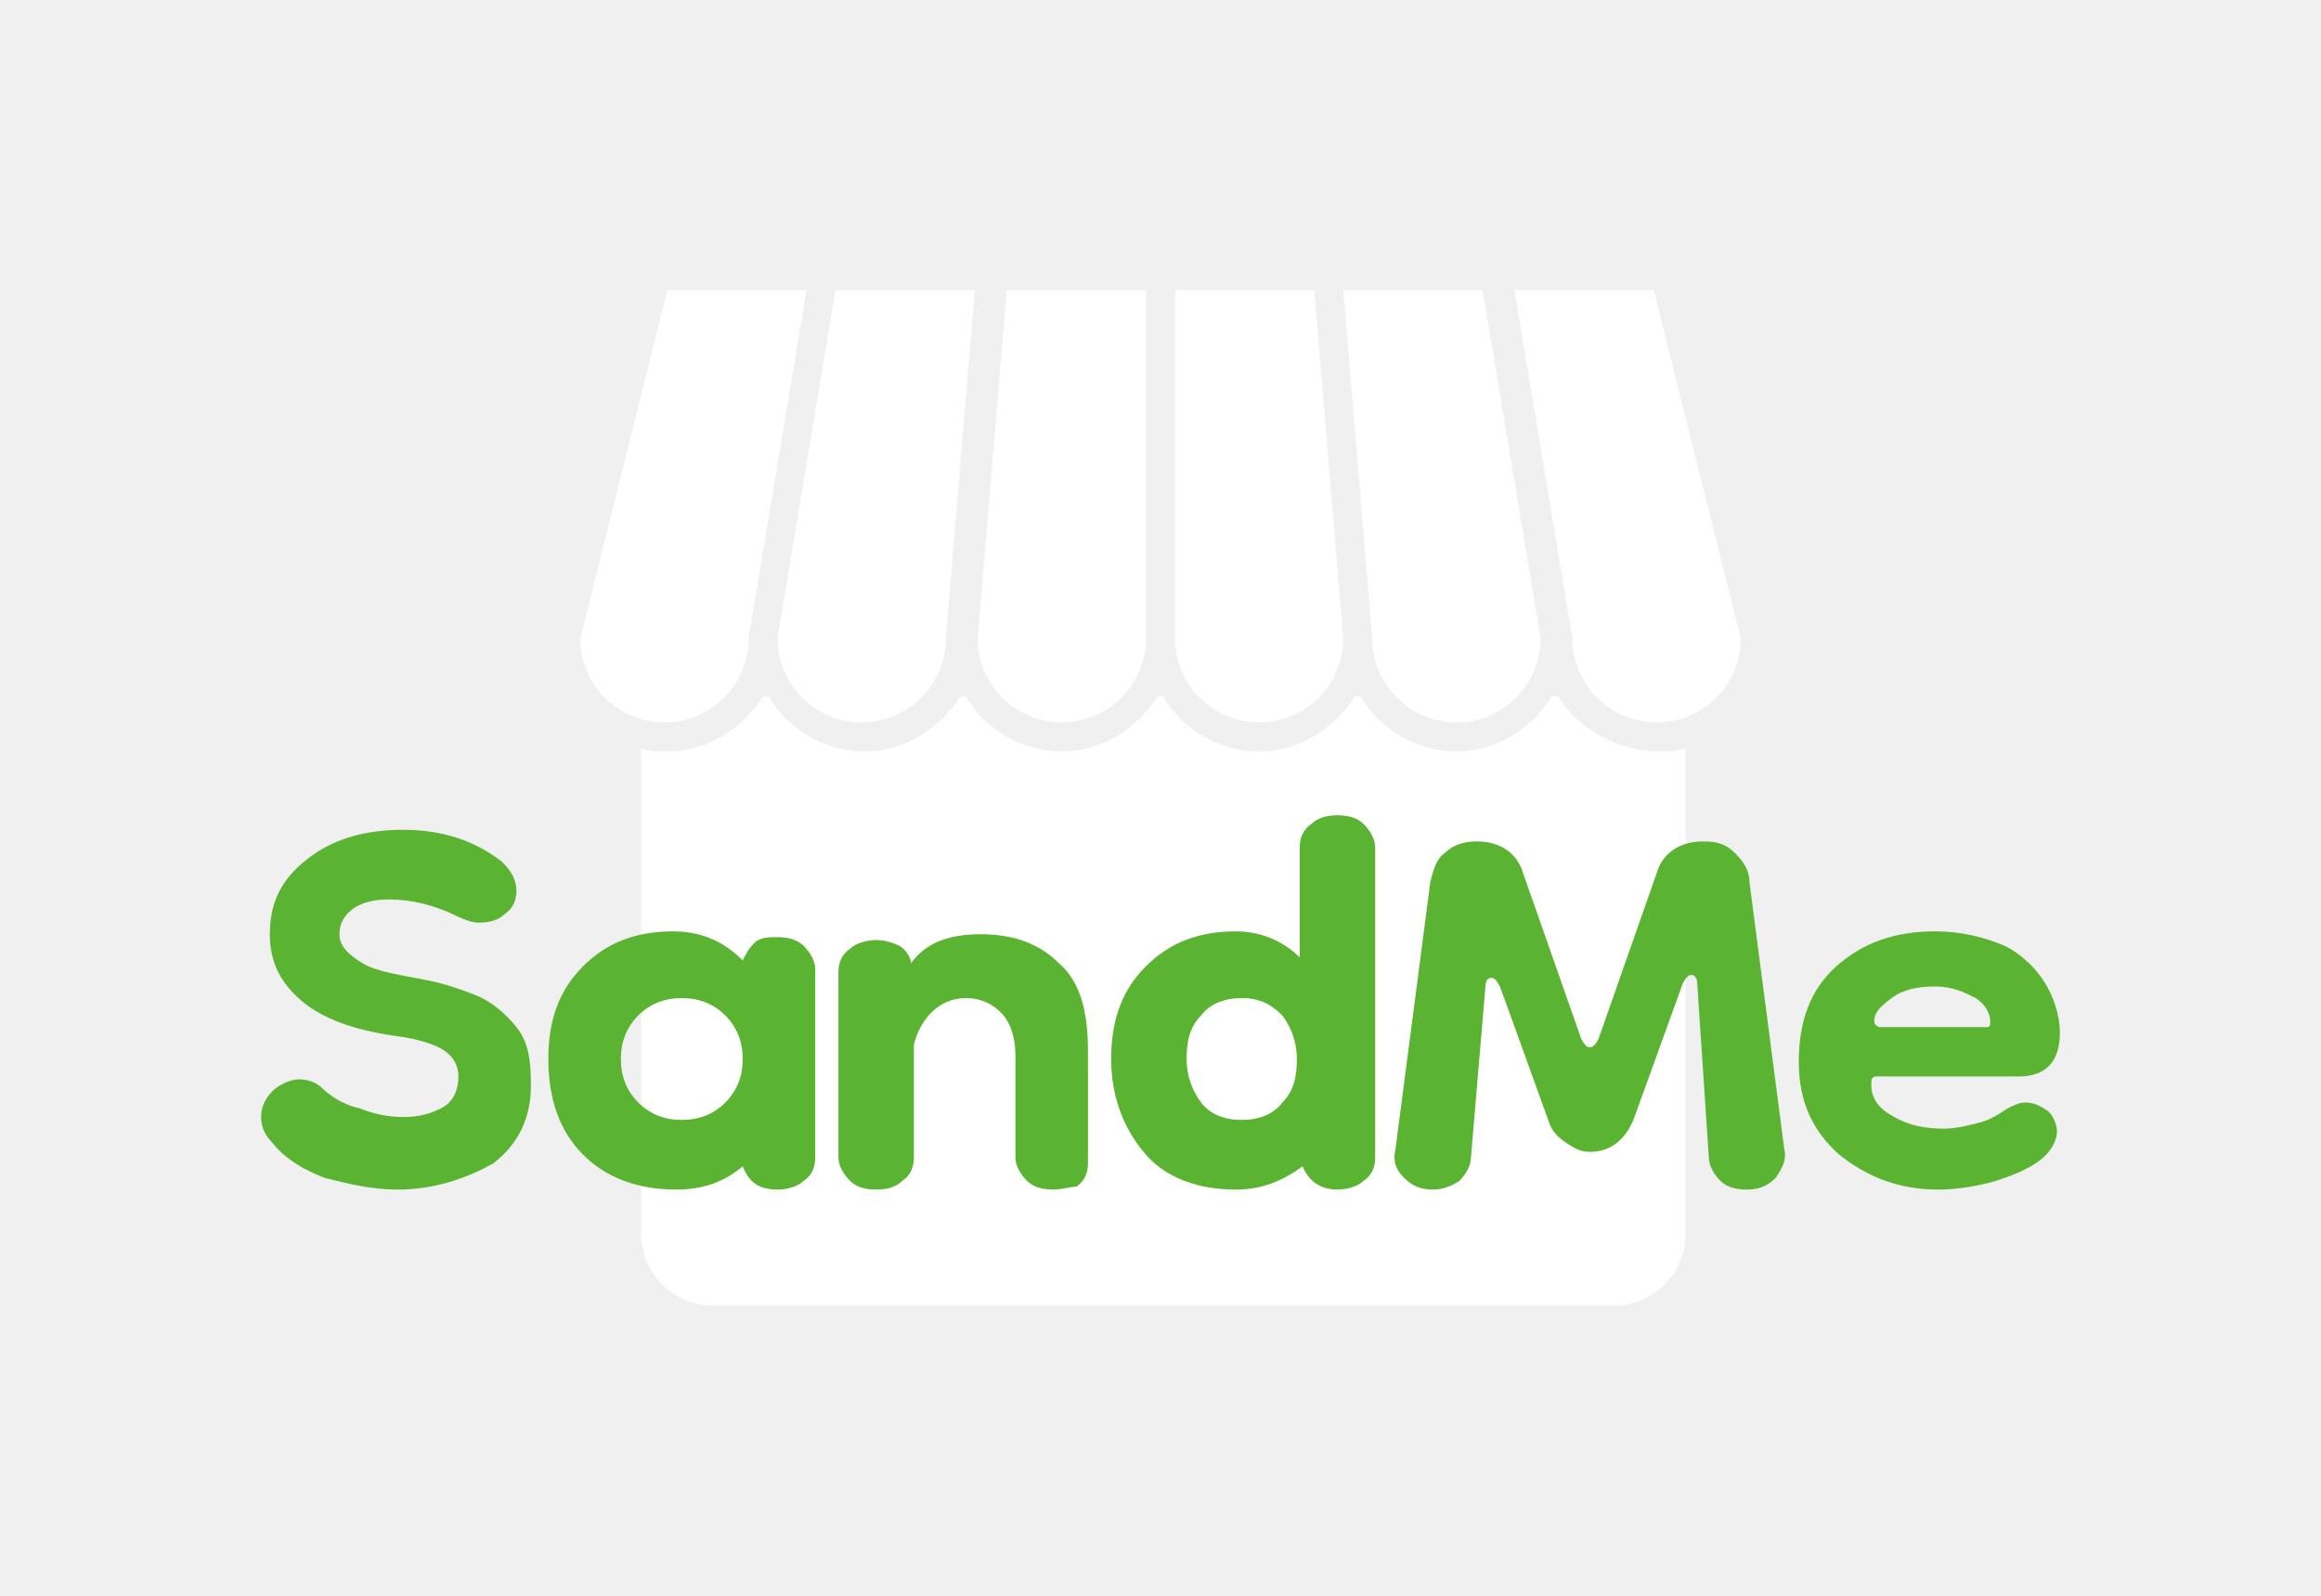
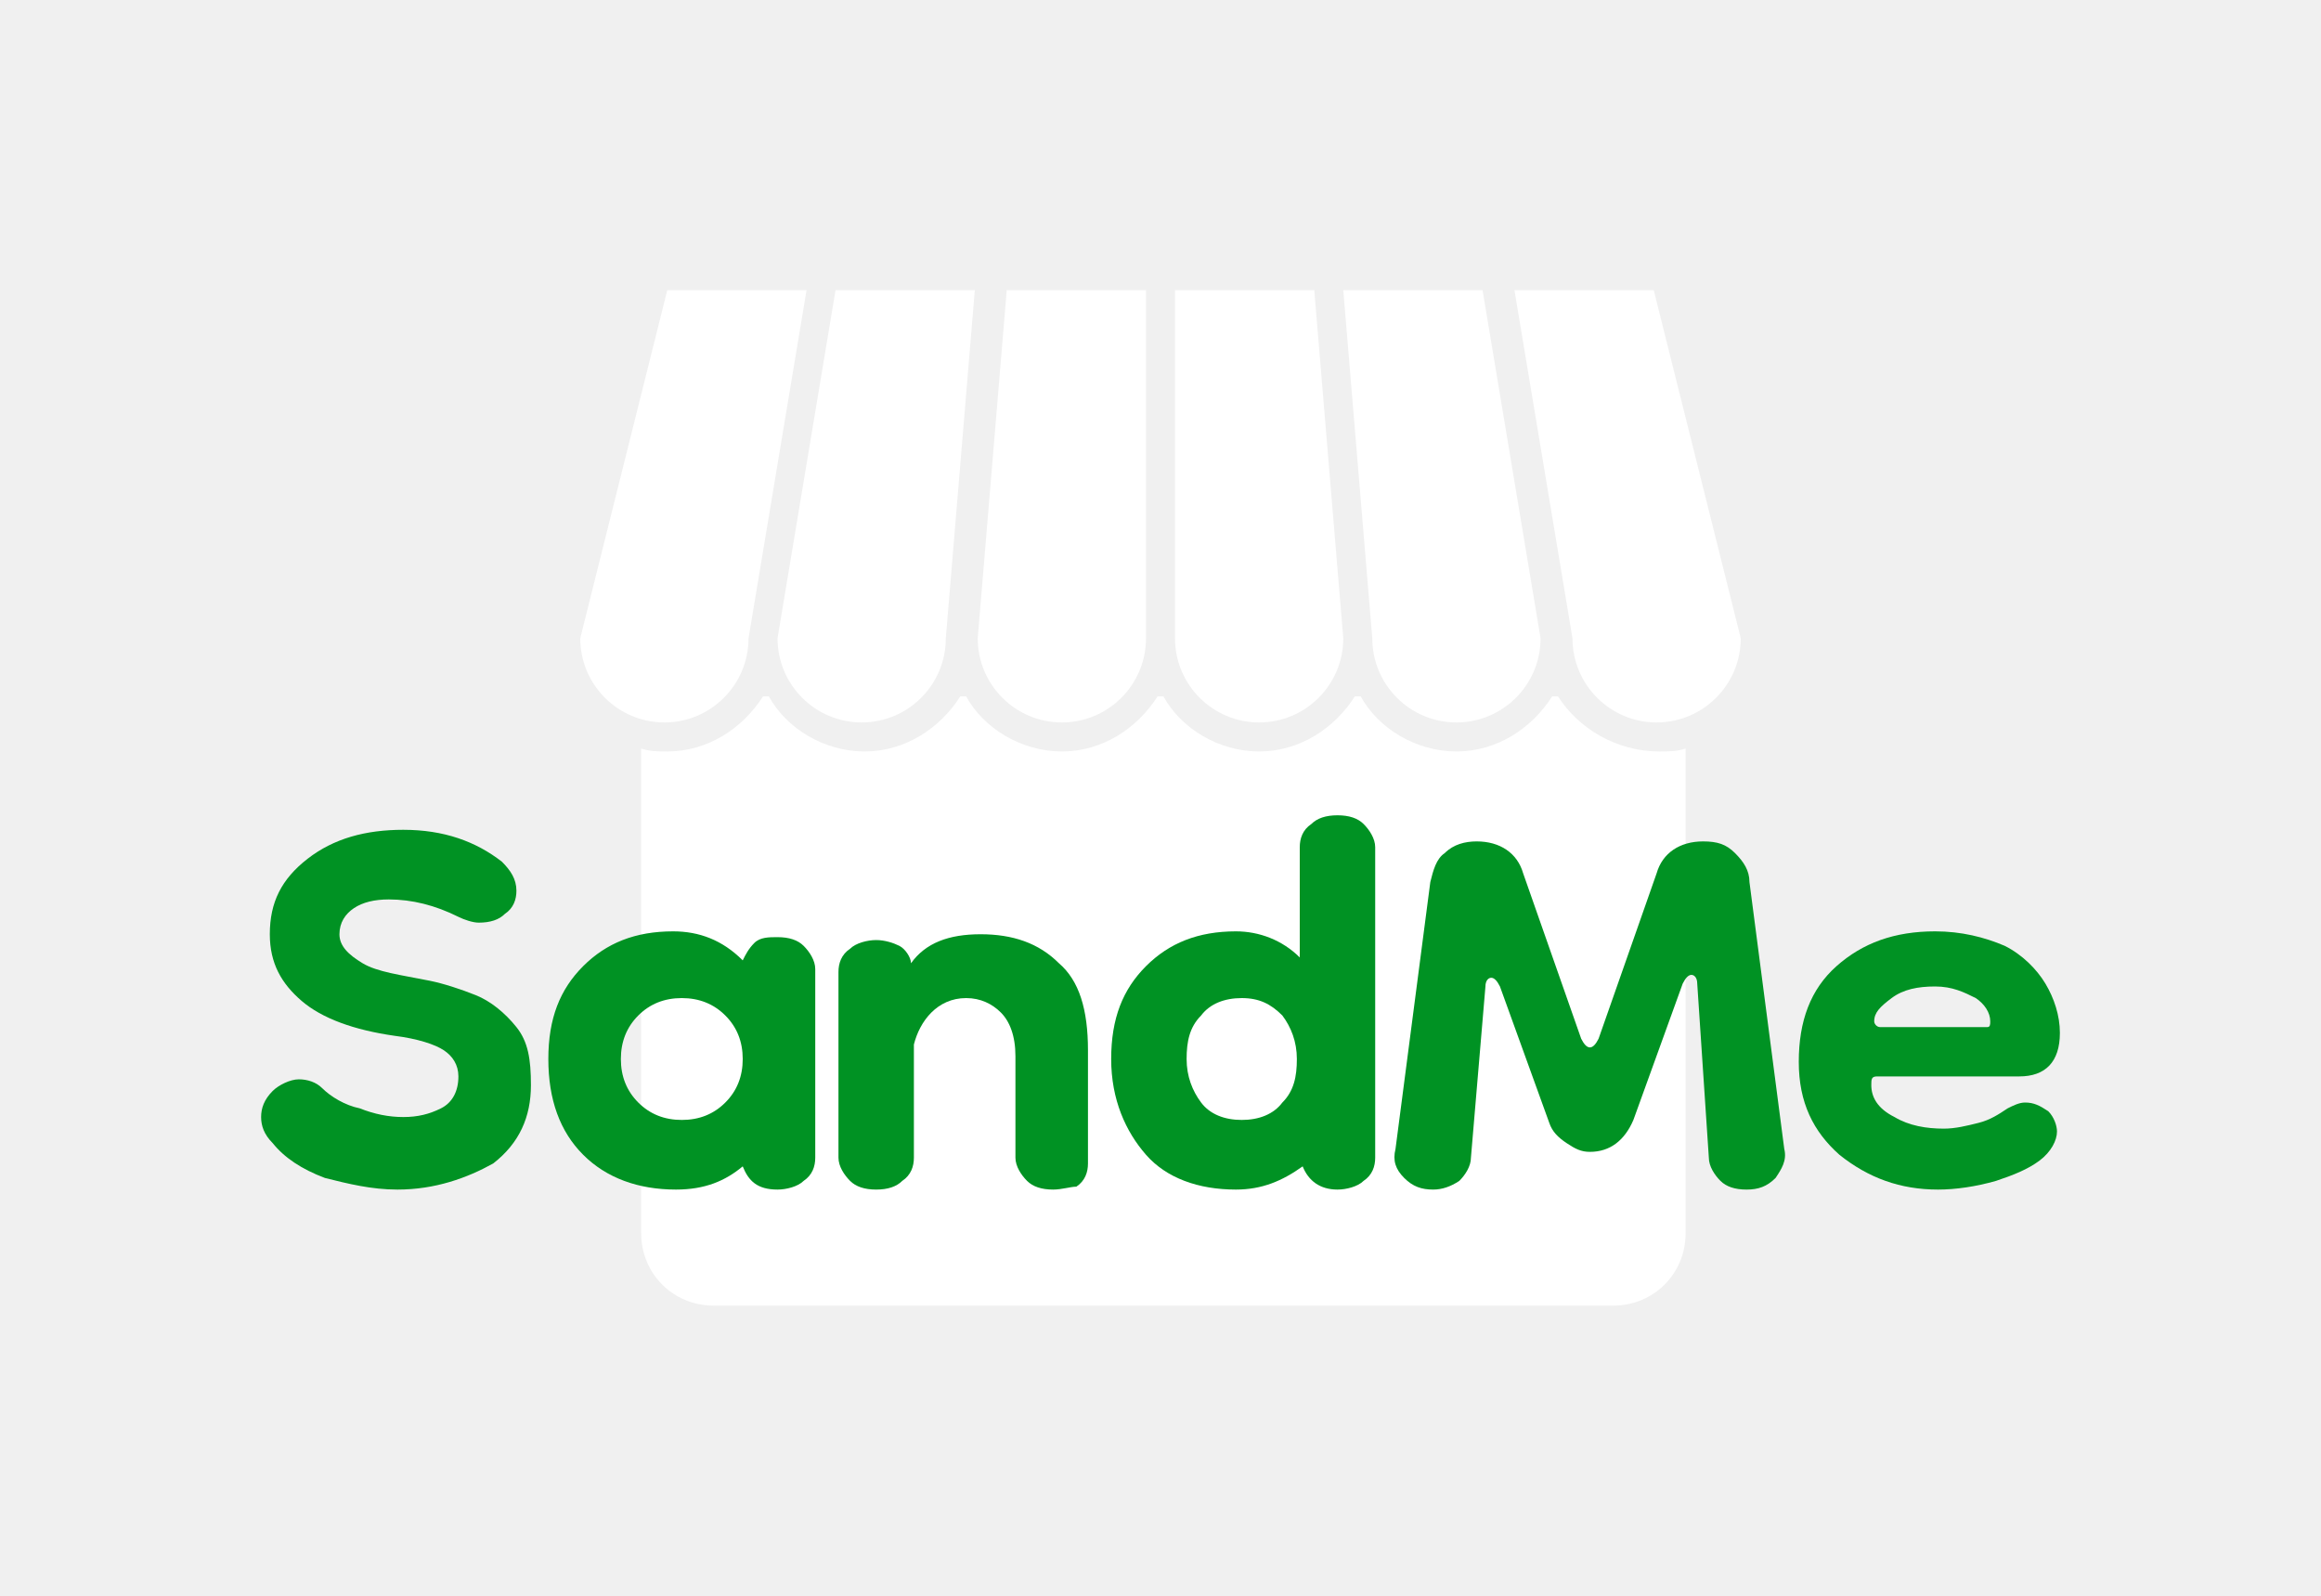
<svg xmlns="http://www.w3.org/2000/svg" version="1.1" id="Layer_1" x="0px" y="0px" viewBox="0 0 80 55" style="enable-background:new 0 0 80 55;" xml:space="preserve">
  <style type="text/css">
	.st0{fill:#FFFFFF;}
- 	.st1{fill:#5BB431;}
+ 	.st1{fill:#009223;}
</style>
  <g>
-     <path class="st0" d="M53.7,24h-0.2c-0.7,1.1-1.9,1.9-3.3,1.9s-2.7-0.8-3.3-1.9h-0.2c-0.7,1.1-1.9,1.9-3.3,1.9   c-1.4,0-2.7-0.8-3.3-1.9h-0.2c-0.7,1.1-1.9,1.9-3.3,1.9s-2.7-0.8-3.3-1.9h-0.2c-0.7,1.1-1.9,1.9-3.3,1.9c-1.4,0-2.7-0.8-3.3-1.9   h-0.2c-0.7,1.1-1.9,1.9-3.3,1.9c-0.3,0-0.6,0-0.9-0.1v16.7c0,1.4,1.1,2.5,2.5,2.5h31c1.4,0,2.5-1.1,2.5-2.5V25.8   c-0.3,0.1-0.6,0.1-0.9,0.1C55.7,25.9,54.4,25.1,53.7,24z" />
+     <path class="st0" d="M53.7,24h-0.2c-0.7,1.1-1.9,1.9-3.3,1.9s-2.7-0.8-3.3-1.9h-0.2c-0.7,1.1-1.9,1.9-3.3,1.9   c-1.4,0-2.7-0.8-3.3-1.9h-0.2c-0.7,1.1-1.9,1.9-3.3,1.9s-2.7-0.8-3.3-1.9h-0.2c-0.7,1.1-1.9,1.9-3.3,1.9s-2.7-0.8-3.3-1.9h-0.2   c-0.7,1.1-1.9,1.9-3.3,1.9c-0.3,0-0.6,0-0.9-0.1v16.7c0,1.4,1.1,2.5,2.5,2.5h31c1.4,0,2.5-1.1,2.5-2.5V25.8   c-0.3,0.1-0.6,0.1-0.9,0.1C55.7,25.9,54.4,25.1,53.7,24z" />
    <g>
      <g>
-         <path class="st0" d="M40.5,22c0,1.6,1.3,2.9,2.9,2.9c1.6,0,2.9-1.3,2.9-2.9l-1-12h-4.8V22z" />
+         <path class="st0" d="M40.5,22c0,1.6,1.3,2.9,2.9,2.9c1.6,0,2.9-1.3,2.9-2.9l-1-12h-4.8C40.5,10,40.5,22,40.5,22z" />
      </g>
      <g>
-         <path class="st0" d="M20,22c0,1.6,1.3,2.9,2.9,2.9c1.6,0,2.9-1.3,2.9-2.9l2-12H23L20,22z" />
+         <path class="st0" d="M20,22c0,1.6,1.3,2.9,2.9,2.9s2.9-1.3,2.9-2.9l2-12H23L20,22z" />
      </g>
      <g>
        <path class="st0" d="M47.3,22L47.3,22c0,1.6,1.3,2.9,2.9,2.9s2.9-1.3,2.9-2.9l-2-12h-4.8L47.3,22z" />
      </g>
      <g>
-         <path class="st0" d="M26.8,22c0,1.6,1.3,2.9,2.9,2.9s2.9-1.3,2.9-2.9h0l1-12h-4.8L26.8,22z" />
+         <path class="st0" d="M26.8,22c0,1.6,1.3,2.9,2.9,2.9s2.9-1.3,2.9-2.9l0,0l1-12h-4.8L26.8,22z" />
      </g>
      <g>
        <path class="st0" d="M33.7,22c0,1.6,1.3,2.9,2.9,2.9c1.6,0,2.9-1.3,2.9-2.9V10h-4.8L33.7,22z" />
      </g>
      <g>
        <path class="st0" d="M52.2,10l2,12c0,1.6,1.3,2.9,2.9,2.9c1.6,0,2.9-1.3,2.9-2.9l-3-12H52.2z" />
      </g>
    </g>
    <g>
-       <path class="st1" d="M13.7,41c-0.9,0-1.7-0.2-2.5-0.4c-0.8-0.3-1.4-0.7-1.8-1.2C9.1,39.1,9,38.8,9,38.5c0-0.3,0.1-0.6,0.4-0.9    c0.2-0.2,0.6-0.4,0.9-0.4c0.3,0,0.6,0.1,0.8,0.3c0.3,0.3,0.8,0.6,1.3,0.7c0.5,0.2,1,0.3,1.5,0.3c0.5,0,0.9-0.1,1.3-0.3    s0.6-0.6,0.6-1.1c0-0.4-0.2-0.7-0.5-0.9c-0.3-0.2-0.9-0.4-1.7-0.5c-1.4-0.2-2.5-0.6-3.2-1.2c-0.7-0.6-1.1-1.3-1.1-2.3    c0-1.1,0.4-1.9,1.3-2.6s2-1,3.3-1c1.4,0,2.5,0.4,3.4,1.1c0.3,0.3,0.5,0.6,0.5,1c0,0.3-0.1,0.6-0.4,0.8c-0.2,0.2-0.5,0.3-0.9,0.3    c-0.2,0-0.5-0.1-0.7-0.2C15,31.2,14.2,31,13.4,31c-0.5,0-0.9,0.1-1.2,0.3c-0.3,0.2-0.5,0.5-0.5,0.9c0,0.4,0.3,0.7,0.8,1    s1.3,0.4,2.3,0.6c0.5,0.1,1.1,0.3,1.6,0.5c0.5,0.2,1,0.6,1.4,1.1c0.4,0.5,0.5,1.1,0.5,2c0,1.1-0.4,2-1.3,2.7    C16.1,40.6,15,41,13.7,41z" />
-       <path class="st1" d="M23.3,41c-1.3,0-2.4-0.4-3.2-1.2c-0.8-0.8-1.2-1.9-1.2-3.3s0.4-2.4,1.2-3.2c0.8-0.8,1.8-1.2,3.1-1.2    c0.9,0,1.7,0.3,2.4,1c0.1-0.2,0.2-0.4,0.4-0.6s0.5-0.2,0.8-0.2c0.4,0,0.7,0.1,0.9,0.3c0.2,0.2,0.4,0.5,0.4,0.8v6.5    c0,0.3-0.1,0.6-0.4,0.8c-0.2,0.2-0.6,0.3-0.9,0.3c-0.7,0-1-0.3-1.2-0.8C25,40.7,24.3,41,23.3,41z M23.5,38.6    c0.6,0,1.1-0.2,1.5-0.6s0.6-0.9,0.6-1.5c0-0.6-0.2-1.1-0.6-1.5c-0.4-0.4-0.9-0.6-1.5-0.6c-0.6,0-1.1,0.2-1.5,0.6    c-0.4,0.4-0.6,0.9-0.6,1.5c0,0.6,0.2,1.1,0.6,1.5S22.9,38.6,23.5,38.6z" />
-       <path class="st1" d="M36.3,41c-0.4,0-0.7-0.1-0.9-0.3c-0.2-0.2-0.4-0.5-0.4-0.8v-3.5c0-0.7-0.2-1.2-0.5-1.5    c-0.3-0.3-0.7-0.5-1.2-0.5c-0.5,0-0.9,0.2-1.2,0.5c-0.3,0.3-0.5,0.7-0.6,1.1v3.9c0,0.3-0.1,0.6-0.4,0.8c-0.2,0.2-0.5,0.3-0.9,0.3    c-0.4,0-0.7-0.1-0.9-0.3c-0.2-0.2-0.4-0.5-0.4-0.8v-6.4c0-0.3,0.1-0.6,0.4-0.8c0.2-0.2,0.6-0.3,0.9-0.3c0.3,0,0.6,0.1,0.8,0.2    s0.4,0.4,0.4,0.6c0.5-0.7,1.3-1,2.4-1c1.1,0,2,0.3,2.7,1c0.7,0.6,1,1.6,1,3v3.9c0,0.3-0.1,0.6-0.4,0.8C36.9,40.9,36.6,41,36.3,41z    " />
-       <path class="st1" d="M42.6,41c-1.3,0-2.4-0.4-3.1-1.2s-1.2-1.9-1.2-3.3s0.4-2.4,1.2-3.2c0.8-0.8,1.8-1.2,3.1-1.2    c0.8,0,1.6,0.3,2.2,0.9v-3.8c0-0.3,0.1-0.6,0.4-0.8c0.2-0.2,0.5-0.3,0.9-0.3c0.4,0,0.7,0.1,0.9,0.3c0.2,0.2,0.4,0.5,0.4,0.8v10.7    c0,0.3-0.1,0.6-0.4,0.8c-0.2,0.2-0.6,0.3-0.9,0.3c-0.6,0-1-0.3-1.2-0.8C44.2,40.7,43.5,41,42.6,41z M42.8,38.6    c0.6,0,1.1-0.2,1.4-0.6c0.4-0.4,0.5-0.9,0.5-1.5c0-0.6-0.2-1.1-0.5-1.5c-0.4-0.4-0.8-0.6-1.4-0.6s-1.1,0.2-1.4,0.6    c-0.4,0.4-0.5,0.9-0.5,1.5c0,0.6,0.2,1.1,0.5,1.5C41.7,38.4,42.2,38.6,42.8,38.6z" />
-       <path class="st1" d="M49.4,41c-0.4,0-0.7-0.1-1-0.4c-0.3-0.3-0.4-0.6-0.3-1l1.2-9.2c0.1-0.4,0.2-0.8,0.5-1    c0.3-0.3,0.7-0.4,1.1-0.4c0.8,0,1.4,0.4,1.6,1.1l2,5.7c0.1,0.2,0.2,0.3,0.3,0.3c0.1,0,0.2-0.1,0.3-0.3l2-5.7    c0.2-0.7,0.8-1.1,1.6-1.1c0.5,0,0.8,0.1,1.1,0.4c0.3,0.3,0.5,0.6,0.5,1l1.2,9.2c0.1,0.4-0.1,0.7-0.3,1c-0.3,0.3-0.6,0.4-1,0.4    c-0.4,0-0.7-0.1-0.9-0.3c-0.2-0.2-0.4-0.5-0.4-0.8l-0.4-6c0-0.2-0.1-0.3-0.2-0.3c-0.1,0-0.2,0.1-0.3,0.3l-1.7,4.7    c-0.3,0.7-0.8,1.1-1.5,1.1c-0.3,0-0.5-0.1-0.8-0.3s-0.5-0.4-0.6-0.7l-1.7-4.7c-0.1-0.2-0.2-0.3-0.3-0.3c-0.1,0-0.2,0.1-0.2,0.3    l-0.5,5.9c0,0.3-0.2,0.6-0.4,0.8C50,40.9,49.7,41,49.4,41z" />
-       <path class="st1" d="M66.8,41c-1.3,0-2.4-0.4-3.4-1.2c-0.9-0.8-1.4-1.8-1.4-3.2c0-1.4,0.4-2.5,1.3-3.3c0.9-0.8,2-1.2,3.4-1.2    c0.9,0,1.7,0.2,2.4,0.5c0.6,0.3,1.1,0.8,1.4,1.3c0.3,0.5,0.5,1.1,0.5,1.7c0,1-0.5,1.5-1.4,1.5h-4.9c-0.2,0-0.2,0.1-0.2,0.3    c0,0.4,0.2,0.8,0.8,1.1c0.5,0.3,1.1,0.4,1.7,0.4c0.4,0,0.8-0.1,1.2-0.2c0.4-0.1,0.7-0.3,1-0.5c0.2-0.1,0.4-0.2,0.6-0.2    c0.3,0,0.5,0.1,0.8,0.3c0.2,0.2,0.3,0.5,0.3,0.7c0,0.3-0.2,0.7-0.6,1c-0.4,0.3-0.9,0.5-1.5,0.7C68.1,40.9,67.4,41,66.8,41z     M68.3,35.4c0,0,0.1,0,0.2,0c0.1,0,0.1-0.1,0.1-0.2c0-0.3-0.2-0.6-0.5-0.8c-0.4-0.2-0.8-0.4-1.4-0.4c-0.6,0-1.1,0.1-1.5,0.4    c-0.4,0.3-0.6,0.5-0.6,0.8c0,0.1,0.1,0.2,0.2,0.2H68.3z" />
+       <path class="st1" d="M13.7,41c-0.9,0-1.7-0.2-2.5-0.4c-0.8-0.3-1.4-0.7-1.8-1.2C9.1,39.1,9,38.8,9,38.5s0.1-0.6,0.4-0.9    c0.2-0.2,0.6-0.4,0.9-0.4c0.3,0,0.6,0.1,0.8,0.3c0.3,0.3,0.8,0.6,1.3,0.7c0.5,0.2,1,0.3,1.5,0.3s0.9-0.1,1.3-0.3s0.6-0.6,0.6-1.1    c0-0.4-0.2-0.7-0.5-0.9s-0.9-0.4-1.7-0.5c-1.4-0.2-2.5-0.6-3.2-1.2c-0.7-0.6-1.1-1.3-1.1-2.3c0-1.1,0.4-1.9,1.3-2.6s2-1,3.3-1    c1.4,0,2.5,0.4,3.4,1.1c0.3,0.3,0.5,0.6,0.5,1c0,0.3-0.1,0.6-0.4,0.8c-0.2,0.2-0.5,0.3-0.9,0.3c-0.2,0-0.5-0.1-0.7-0.2    C15,31.2,14.2,31,13.4,31c-0.5,0-0.9,0.1-1.2,0.3c-0.3,0.2-0.5,0.5-0.5,0.9s0.3,0.7,0.8,1s1.3,0.4,2.3,0.6    c0.5,0.1,1.1,0.3,1.6,0.5c0.5,0.2,1,0.6,1.4,1.1s0.5,1.1,0.5,2c0,1.1-0.4,2-1.3,2.7C16.1,40.6,15,41,13.7,41z" />
+       <path class="st1" d="M23.3,41c-1.3,0-2.4-0.4-3.2-1.2c-0.8-0.8-1.2-1.9-1.2-3.3s0.4-2.4,1.2-3.2c0.8-0.8,1.8-1.2,3.1-1.2    c0.9,0,1.7,0.3,2.4,1c0.1-0.2,0.2-0.4,0.4-0.6s0.5-0.2,0.8-0.2c0.4,0,0.7,0.1,0.9,0.3c0.2,0.2,0.4,0.5,0.4,0.8v6.5    c0,0.3-0.1,0.6-0.4,0.8c-0.2,0.2-0.6,0.3-0.9,0.3c-0.7,0-1-0.3-1.2-0.8C25,40.7,24.3,41,23.3,41z M23.5,38.6    c0.6,0,1.1-0.2,1.5-0.6s0.6-0.9,0.6-1.5S25.4,35.4,25,35s-0.9-0.6-1.5-0.6S22.4,34.6,22,35c-0.4,0.4-0.6,0.9-0.6,1.5    s0.2,1.1,0.6,1.5S22.9,38.6,23.5,38.6z" />
+       <path class="st1" d="M36.3,41c-0.4,0-0.7-0.1-0.9-0.3S35,40.2,35,39.9v-3.5c0-0.7-0.2-1.2-0.5-1.5s-0.7-0.5-1.2-0.5    s-0.9,0.2-1.2,0.5s-0.5,0.7-0.6,1.1v3.9c0,0.3-0.1,0.6-0.4,0.8c-0.2,0.2-0.5,0.3-0.9,0.3s-0.7-0.1-0.9-0.3    c-0.2-0.2-0.4-0.5-0.4-0.8v-6.4c0-0.3,0.1-0.6,0.4-0.8c0.2-0.2,0.6-0.3,0.9-0.3s0.6,0.1,0.8,0.2s0.4,0.4,0.4,0.6    c0.5-0.7,1.3-1,2.4-1c1.1,0,2,0.3,2.7,1c0.7,0.6,1,1.6,1,3v3.9c0,0.3-0.1,0.6-0.4,0.8C36.9,40.9,36.6,41,36.3,41z" />
+       <path class="st1" d="M42.6,41c-1.3,0-2.4-0.4-3.1-1.2s-1.2-1.9-1.2-3.3s0.4-2.4,1.2-3.2s1.8-1.2,3.1-1.2c0.8,0,1.6,0.3,2.2,0.9    v-3.8c0-0.3,0.1-0.6,0.4-0.8c0.2-0.2,0.5-0.3,0.9-0.3s0.7,0.1,0.9,0.3c0.2,0.2,0.4,0.5,0.4,0.8v10.7c0,0.3-0.1,0.6-0.4,0.8    c-0.2,0.2-0.6,0.3-0.9,0.3c-0.6,0-1-0.3-1.2-0.8C44.2,40.7,43.5,41,42.6,41z M42.8,38.6c0.6,0,1.1-0.2,1.4-0.6    c0.4-0.4,0.5-0.9,0.5-1.5s-0.2-1.1-0.5-1.5c-0.4-0.4-0.8-0.6-1.4-0.6s-1.1,0.2-1.4,0.6c-0.4,0.4-0.5,0.9-0.5,1.5s0.2,1.1,0.5,1.5    C41.7,38.4,42.2,38.6,42.8,38.6z" />
+       <path class="st1" d="M49.4,41c-0.4,0-0.7-0.1-1-0.4c-0.3-0.3-0.4-0.6-0.3-1l1.2-9.2c0.1-0.4,0.2-0.8,0.5-1    c0.3-0.3,0.7-0.4,1.1-0.4c0.8,0,1.4,0.4,1.6,1.1l2,5.7c0.1,0.2,0.2,0.3,0.3,0.3s0.2-0.1,0.3-0.3l2-5.7c0.2-0.7,0.8-1.1,1.6-1.1    c0.5,0,0.8,0.1,1.1,0.4s0.5,0.6,0.5,1l1.2,9.2c0.1,0.4-0.1,0.7-0.3,1c-0.3,0.3-0.6,0.4-1,0.4s-0.7-0.1-0.9-0.3s-0.4-0.5-0.4-0.8    l-0.4-6c0-0.2-0.1-0.3-0.2-0.3c-0.1,0-0.2,0.1-0.3,0.3l-1.7,4.7c-0.3,0.7-0.8,1.1-1.5,1.1c-0.3,0-0.5-0.1-0.8-0.3    s-0.5-0.4-0.6-0.7L51.7,34c-0.1-0.2-0.2-0.3-0.3-0.3s-0.2,0.1-0.2,0.3l-0.5,5.9c0,0.3-0.2,0.6-0.4,0.8C50,40.9,49.7,41,49.4,41z" />
+       <path class="st1" d="M66.8,41c-1.3,0-2.4-0.4-3.4-1.2C62.5,39,62,38,62,36.6s0.4-2.5,1.3-3.3s2-1.2,3.4-1.2c0.9,0,1.7,0.2,2.4,0.5    c0.6,0.3,1.1,0.8,1.4,1.3S71,35,71,35.6c0,1-0.5,1.5-1.4,1.5h-4.9c-0.2,0-0.2,0.1-0.2,0.3c0,0.4,0.2,0.8,0.8,1.1    c0.5,0.3,1.1,0.4,1.7,0.4c0.4,0,0.8-0.1,1.2-0.2c0.4-0.1,0.7-0.3,1-0.5c0.2-0.1,0.4-0.2,0.6-0.2c0.3,0,0.5,0.1,0.8,0.3    c0.2,0.2,0.3,0.5,0.3,0.7c0,0.3-0.2,0.7-0.6,1s-0.9,0.5-1.5,0.7C68.1,40.9,67.4,41,66.8,41z M68.3,35.4c0,0,0.1,0,0.2,0    s0.1-0.1,0.1-0.2c0-0.3-0.2-0.6-0.5-0.8c-0.4-0.2-0.8-0.4-1.4-0.4s-1.1,0.1-1.5,0.4c-0.4,0.3-0.6,0.5-0.6,0.8    c0,0.1,0.1,0.2,0.2,0.2H68.3z" />
    </g>
  </g>
</svg>
